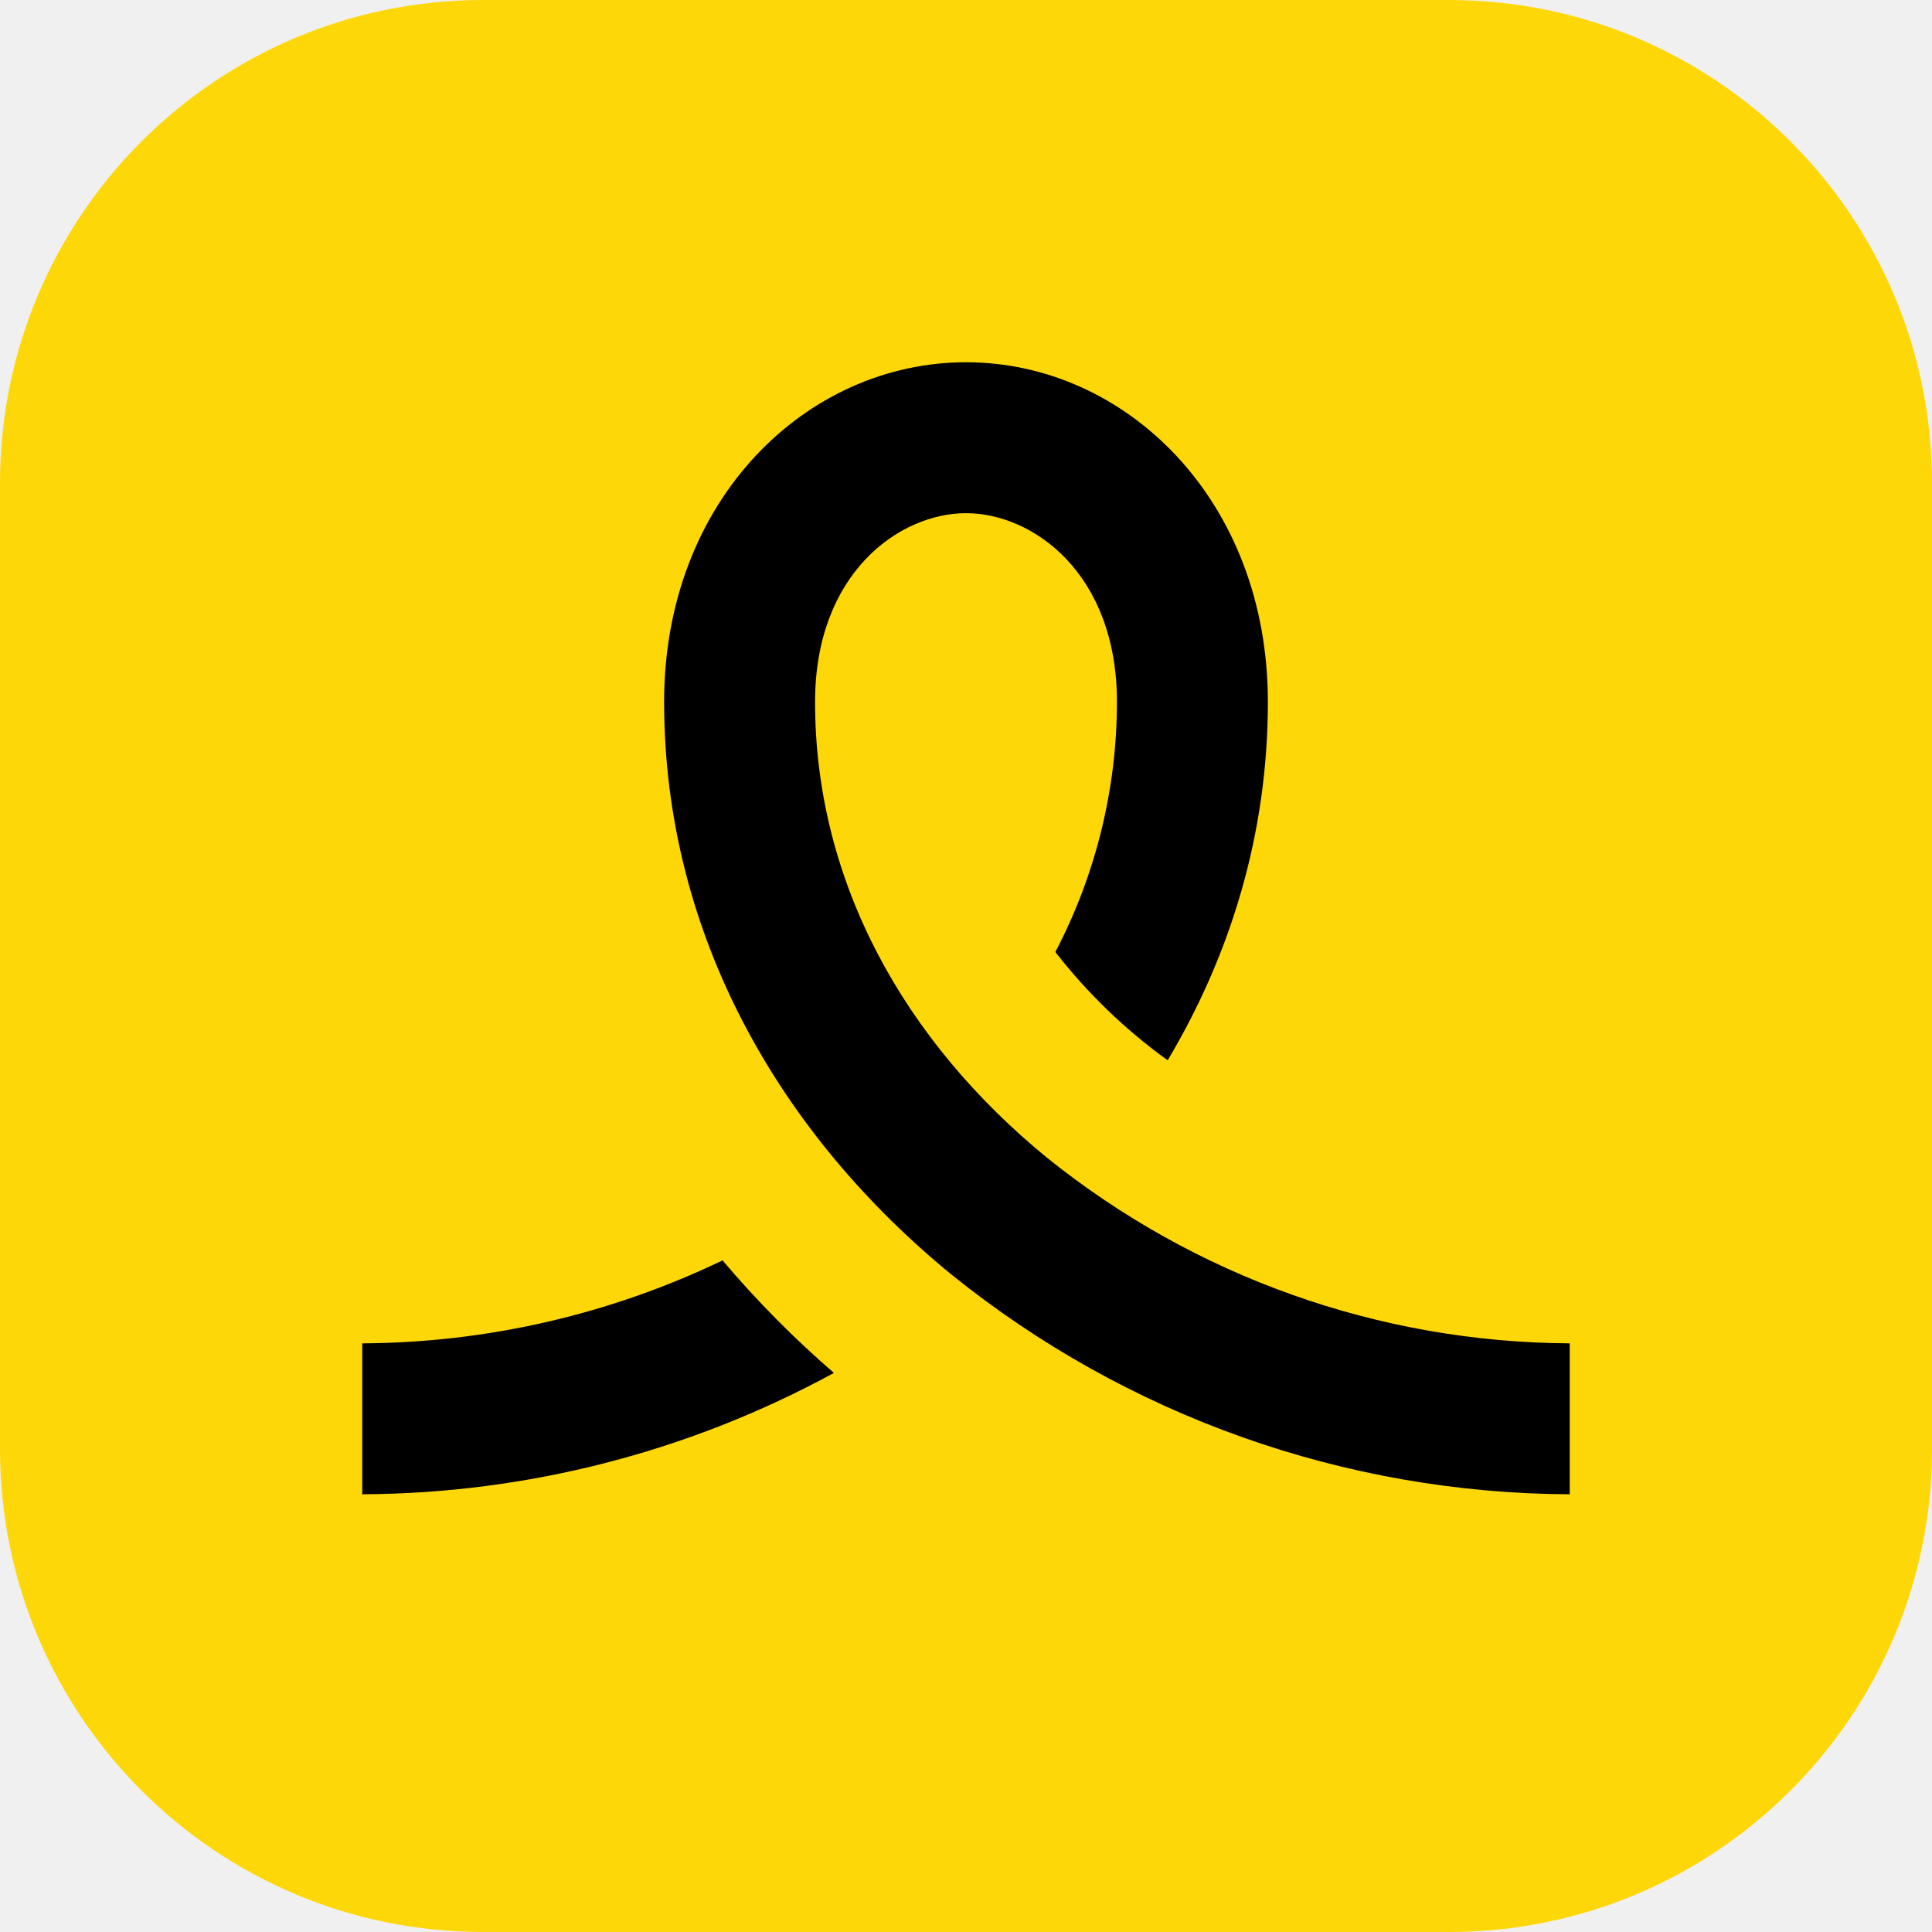
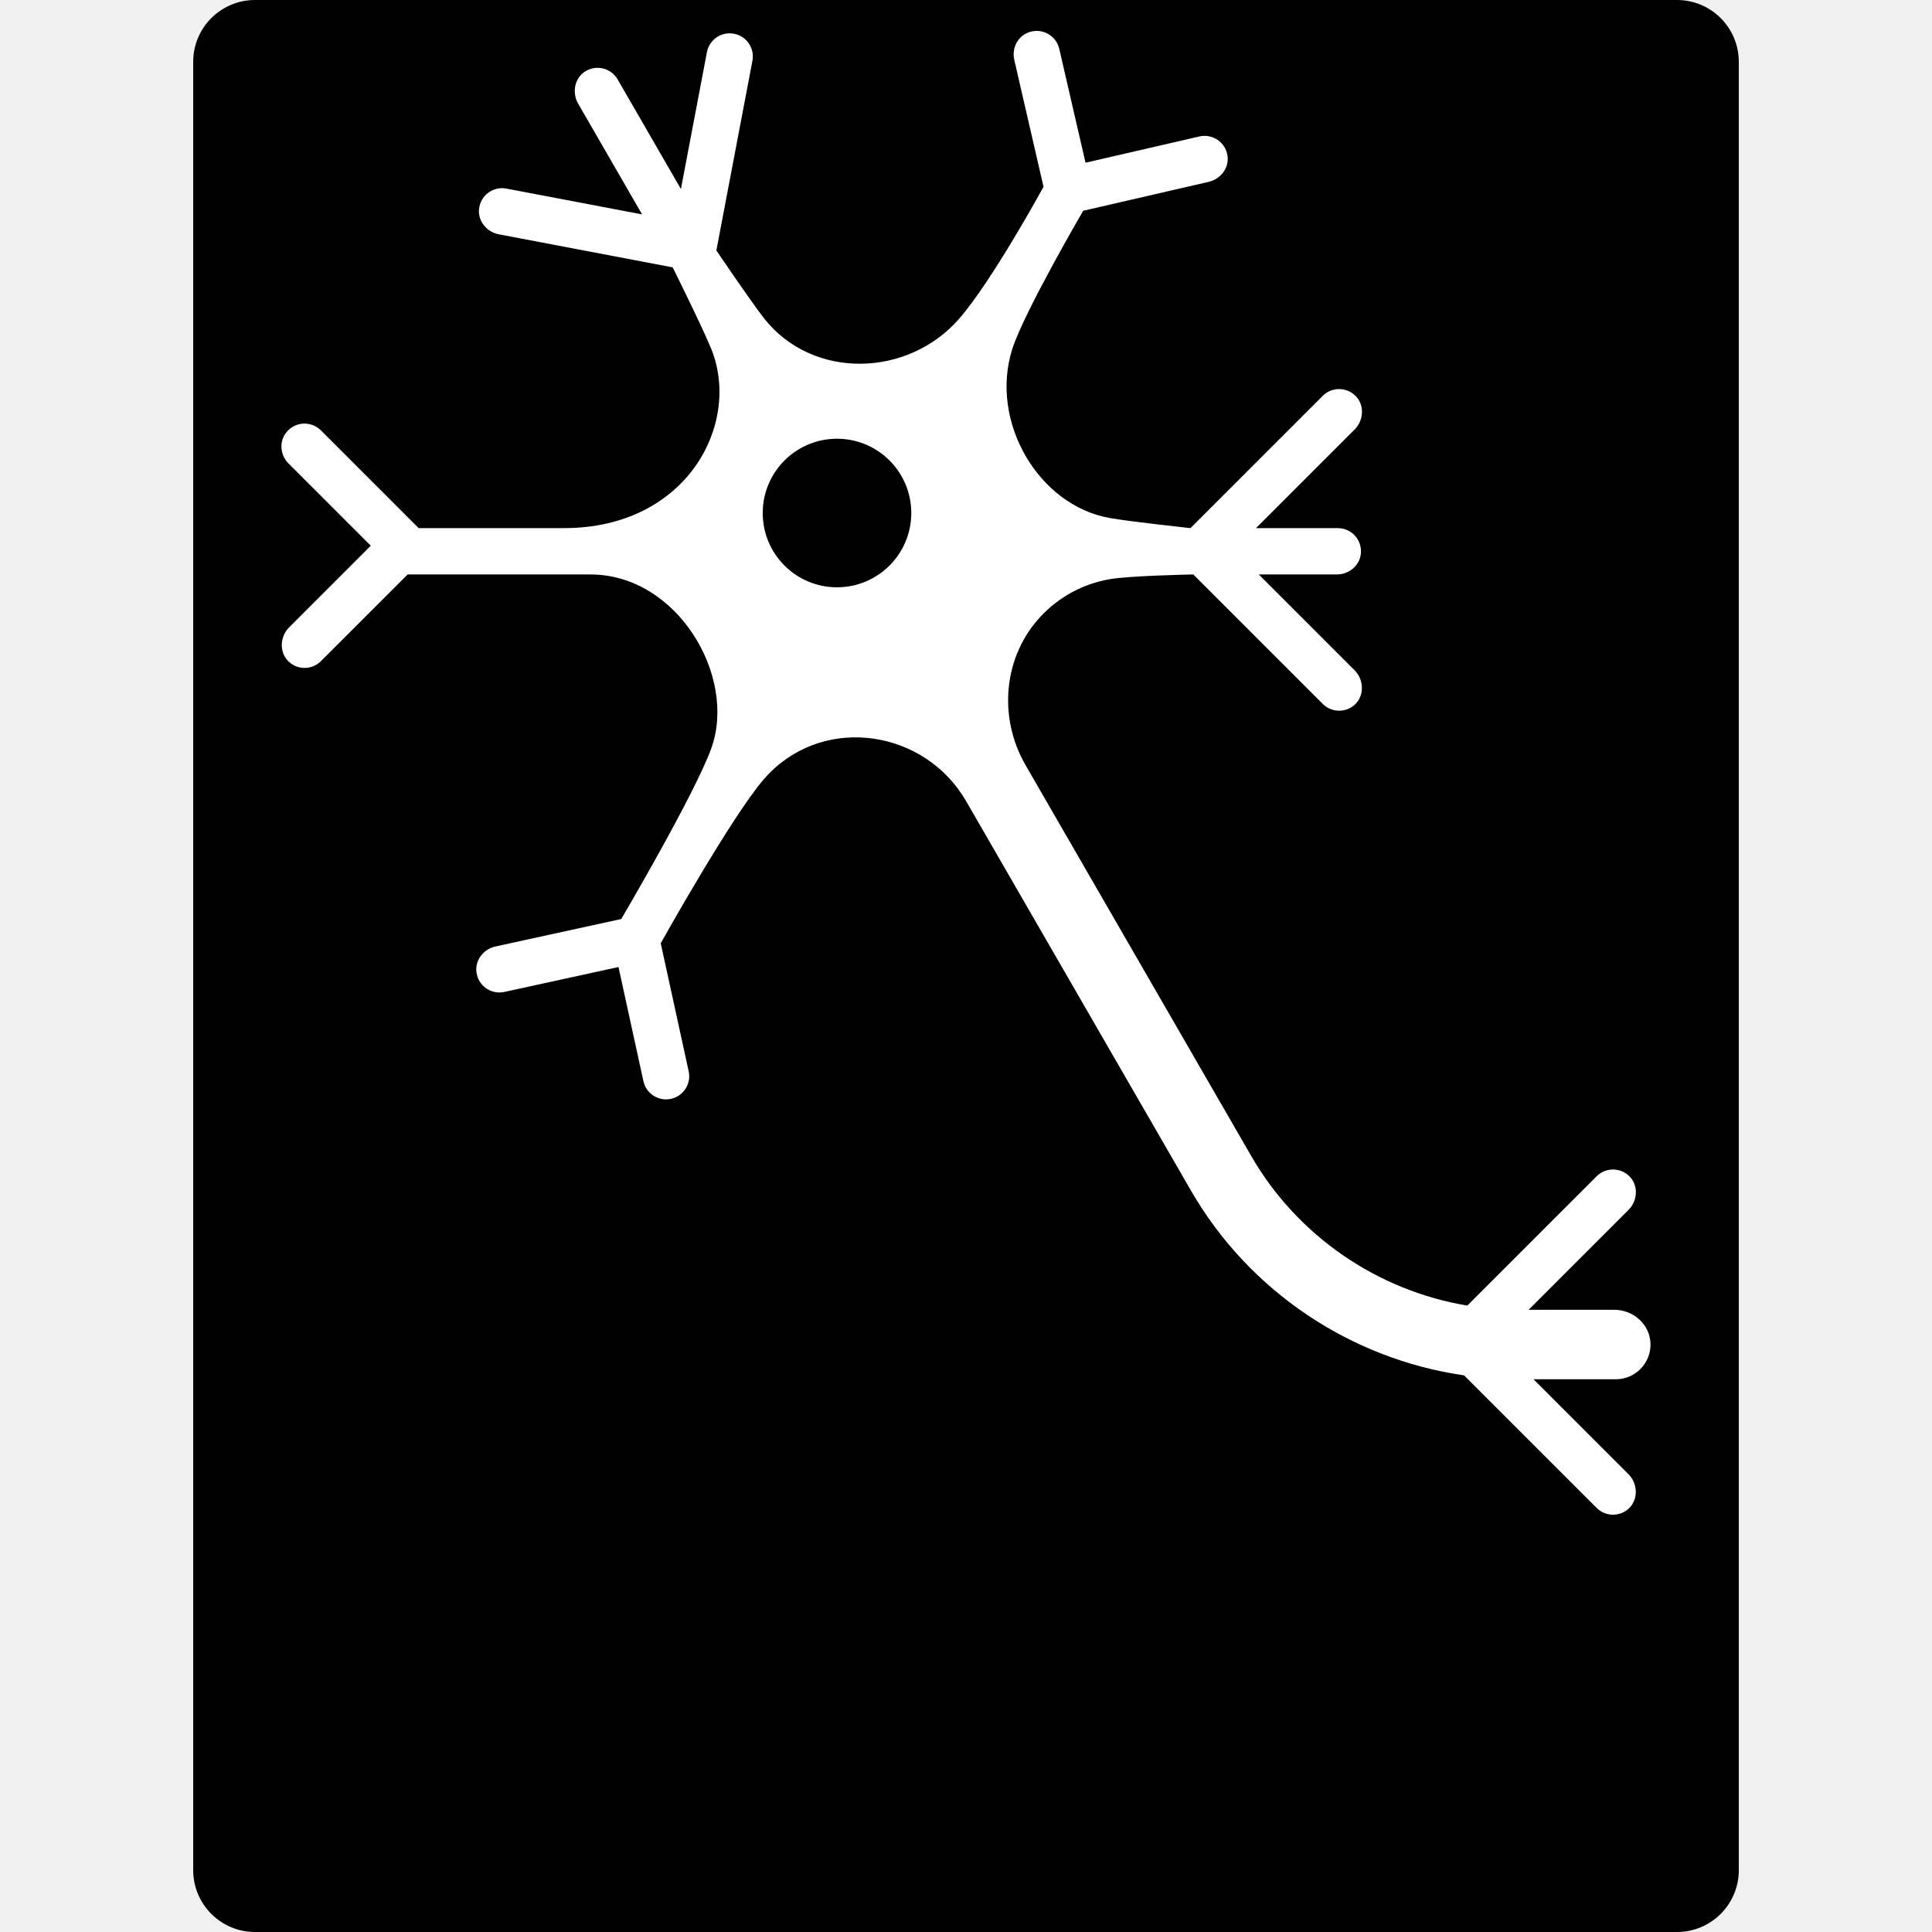
- <svg xmlns="http://www.w3.org/2000/svg" width="16" height="16" viewBox="0 0 16 16" fill="none">
-   <rect width="16" height="16" fill="#FED709" rx="4" />
-   <path fill="#000000" d="M9.25 5.813C9.25 4.748 8.554 4.25 8 4.25s-1.25.499-1.25 1.563c0 1.495.745 2.813 1.92 3.774A6.96 6.96 0 0 0 13 11.125v1.25a8.21 8.21 0 0 1-5.122-1.821C6.473 9.405 5.5 7.754 5.5 5.812 5.5 4.139 6.679 3 8 3s2.5 1.138 2.5 2.813c0 1.094-.31 2.096-.83 2.968a4.55 4.55 0 0 1-.93-.897 4.47 4.47 0 0 0 .51-2.071ZM5.984 10.438c.284.336.593.647.922.932A8.237 8.237 0 0 1 3 12.375v-1.25a6.97 6.97 0 0 0 2.984-.687Z" />
+ <svg xmlns="http://www.w3.org/2000/svg" width="16" height="16" x="0px" y="0px" viewBox="0 0 100 125" fill="#FFF">
+   <rect width="100" height="125" fill="#000" rx="4" />
+   <path d="M94.287,86.921c-0.037-1.23-1.11-2.178-2.341-2.178h-5.543l6.459-6.459c0.574-0.574,0.658-1.517,0.115-2.12  c-0.579-0.643-1.571-0.663-2.175-0.059l-8.368,8.367c-5.81-0.97-10.989-4.497-13.983-9.683l-14.6-25.289  c-1.788-3.098-1.445-7.056,1.016-9.652c1.14-1.203,2.656-2.069,4.442-2.376c1.272-0.219,5.02-0.298,5.397-0.305l8.377,8.377  c0.293,0.292,0.676,0.439,1.059,0.439c0.361,0,0.722-0.129,1.006-0.388c0.64-0.581,0.606-1.617-0.006-2.228l-6.2-6.2l5.05,0  c0.783,0,1.482-0.572,1.556-1.351c0.085-0.894-0.615-1.646-1.491-1.646h-5.295l6.379-6.379c0.574-0.574,0.658-1.517,0.115-2.12  c-0.579-0.643-1.571-0.663-2.175-0.059l-8.558,8.557c0,0-3.922-0.424-5.217-0.652c-4.637-0.817-7.797-6.266-6.312-10.932  c0.763-2.395,4.588-8.948,4.588-8.948l8.125-1.873c0.764-0.176,1.317-0.891,1.215-1.668c-0.118-0.89-0.971-1.463-1.823-1.267  l-7.366,1.698l-1.698-7.366c-0.209-0.908-1.205-1.43-2.099-1.02c-0.649,0.298-0.972,1.039-0.812,1.735l1.892,8.211  c0,0-3.298,6.045-5.448,8.522c-3.319,3.824-9.486,3.975-12.623,0c-0.834-1.057-3.096-4.405-3.096-4.405l2.333-12.27  c0.154-0.813-0.379-1.597-1.192-1.752c-0.814-0.154-1.598,0.379-1.752,1.192l-1.683,8.855l-4.094-7.091  c-0.427-0.74-1.389-0.978-2.115-0.507c-0.681,0.442-0.844,1.375-0.438,2.078l4.135,7.162l-8.779-1.669  c-0.858-0.163-1.689,0.443-1.772,1.337c-0.073,0.78,0.509,1.473,1.278,1.62l11.252,2.139c0,0,1.954,3.931,2.5,5.287  c1.949,4.841-1.579,11.584-9.528,11.584c-3.291,0-9.407,0-9.407,0l-6.325-6.325c-0.658-0.657-1.775-0.576-2.318,0.244  c-0.395,0.596-0.278,1.399,0.228,1.904l5.316,5.316l-5.288,5.288C5.592,41.21,5.56,42.245,6.2,42.826  c0.285,0.258,0.645,0.388,1.006,0.388c0.383,0,0.767-0.146,1.059-0.439l5.608-5.607c0,0,8.489,0,11.832,0  c5.617,0,9.488,6.583,7.82,11.238c-1.054,2.941-5.829,11.054-5.829,11.054l-8.141,1.777c-0.764,0.167-1.324,0.875-1.231,1.651  c0.107,0.891,0.949,1.477,1.808,1.29l7.385-1.612l1.612,7.385c0.153,0.701,0.773,1.179,1.463,1.179c0.106,0,0.213-0.011,0.321-0.035  c0.808-0.176,1.321-0.975,1.144-1.783l-1.808-8.283c0,0,4.626-8.282,6.7-10.647c0.108-0.123,0.219-0.243,0.333-0.358  c3.72-3.775,10.079-2.774,12.729,1.816l14.547,25.197c3.761,6.514,10.334,10.89,17.669,11.95l8.575,8.575  C91.096,97.854,91.479,98,91.863,98c0.36,0,0.721-0.129,1.006-0.388c0.64-0.581,0.606-1.618-0.005-2.229l-6.145-6.145h5.322  C93.305,89.238,94.326,88.194,94.287,86.921z M64.631,34.17h-0.022C64.631,34.155,64.64,34.154,64.631,34.17z M41.654,37.998  c-2.654,0-4.806-2.152-4.806-4.806c0-2.654,2.152-4.806,4.806-4.806c2.654,0,4.806,2.152,4.806,4.806  C46.46,35.846,44.308,37.998,41.654,37.998z" />
</svg>
